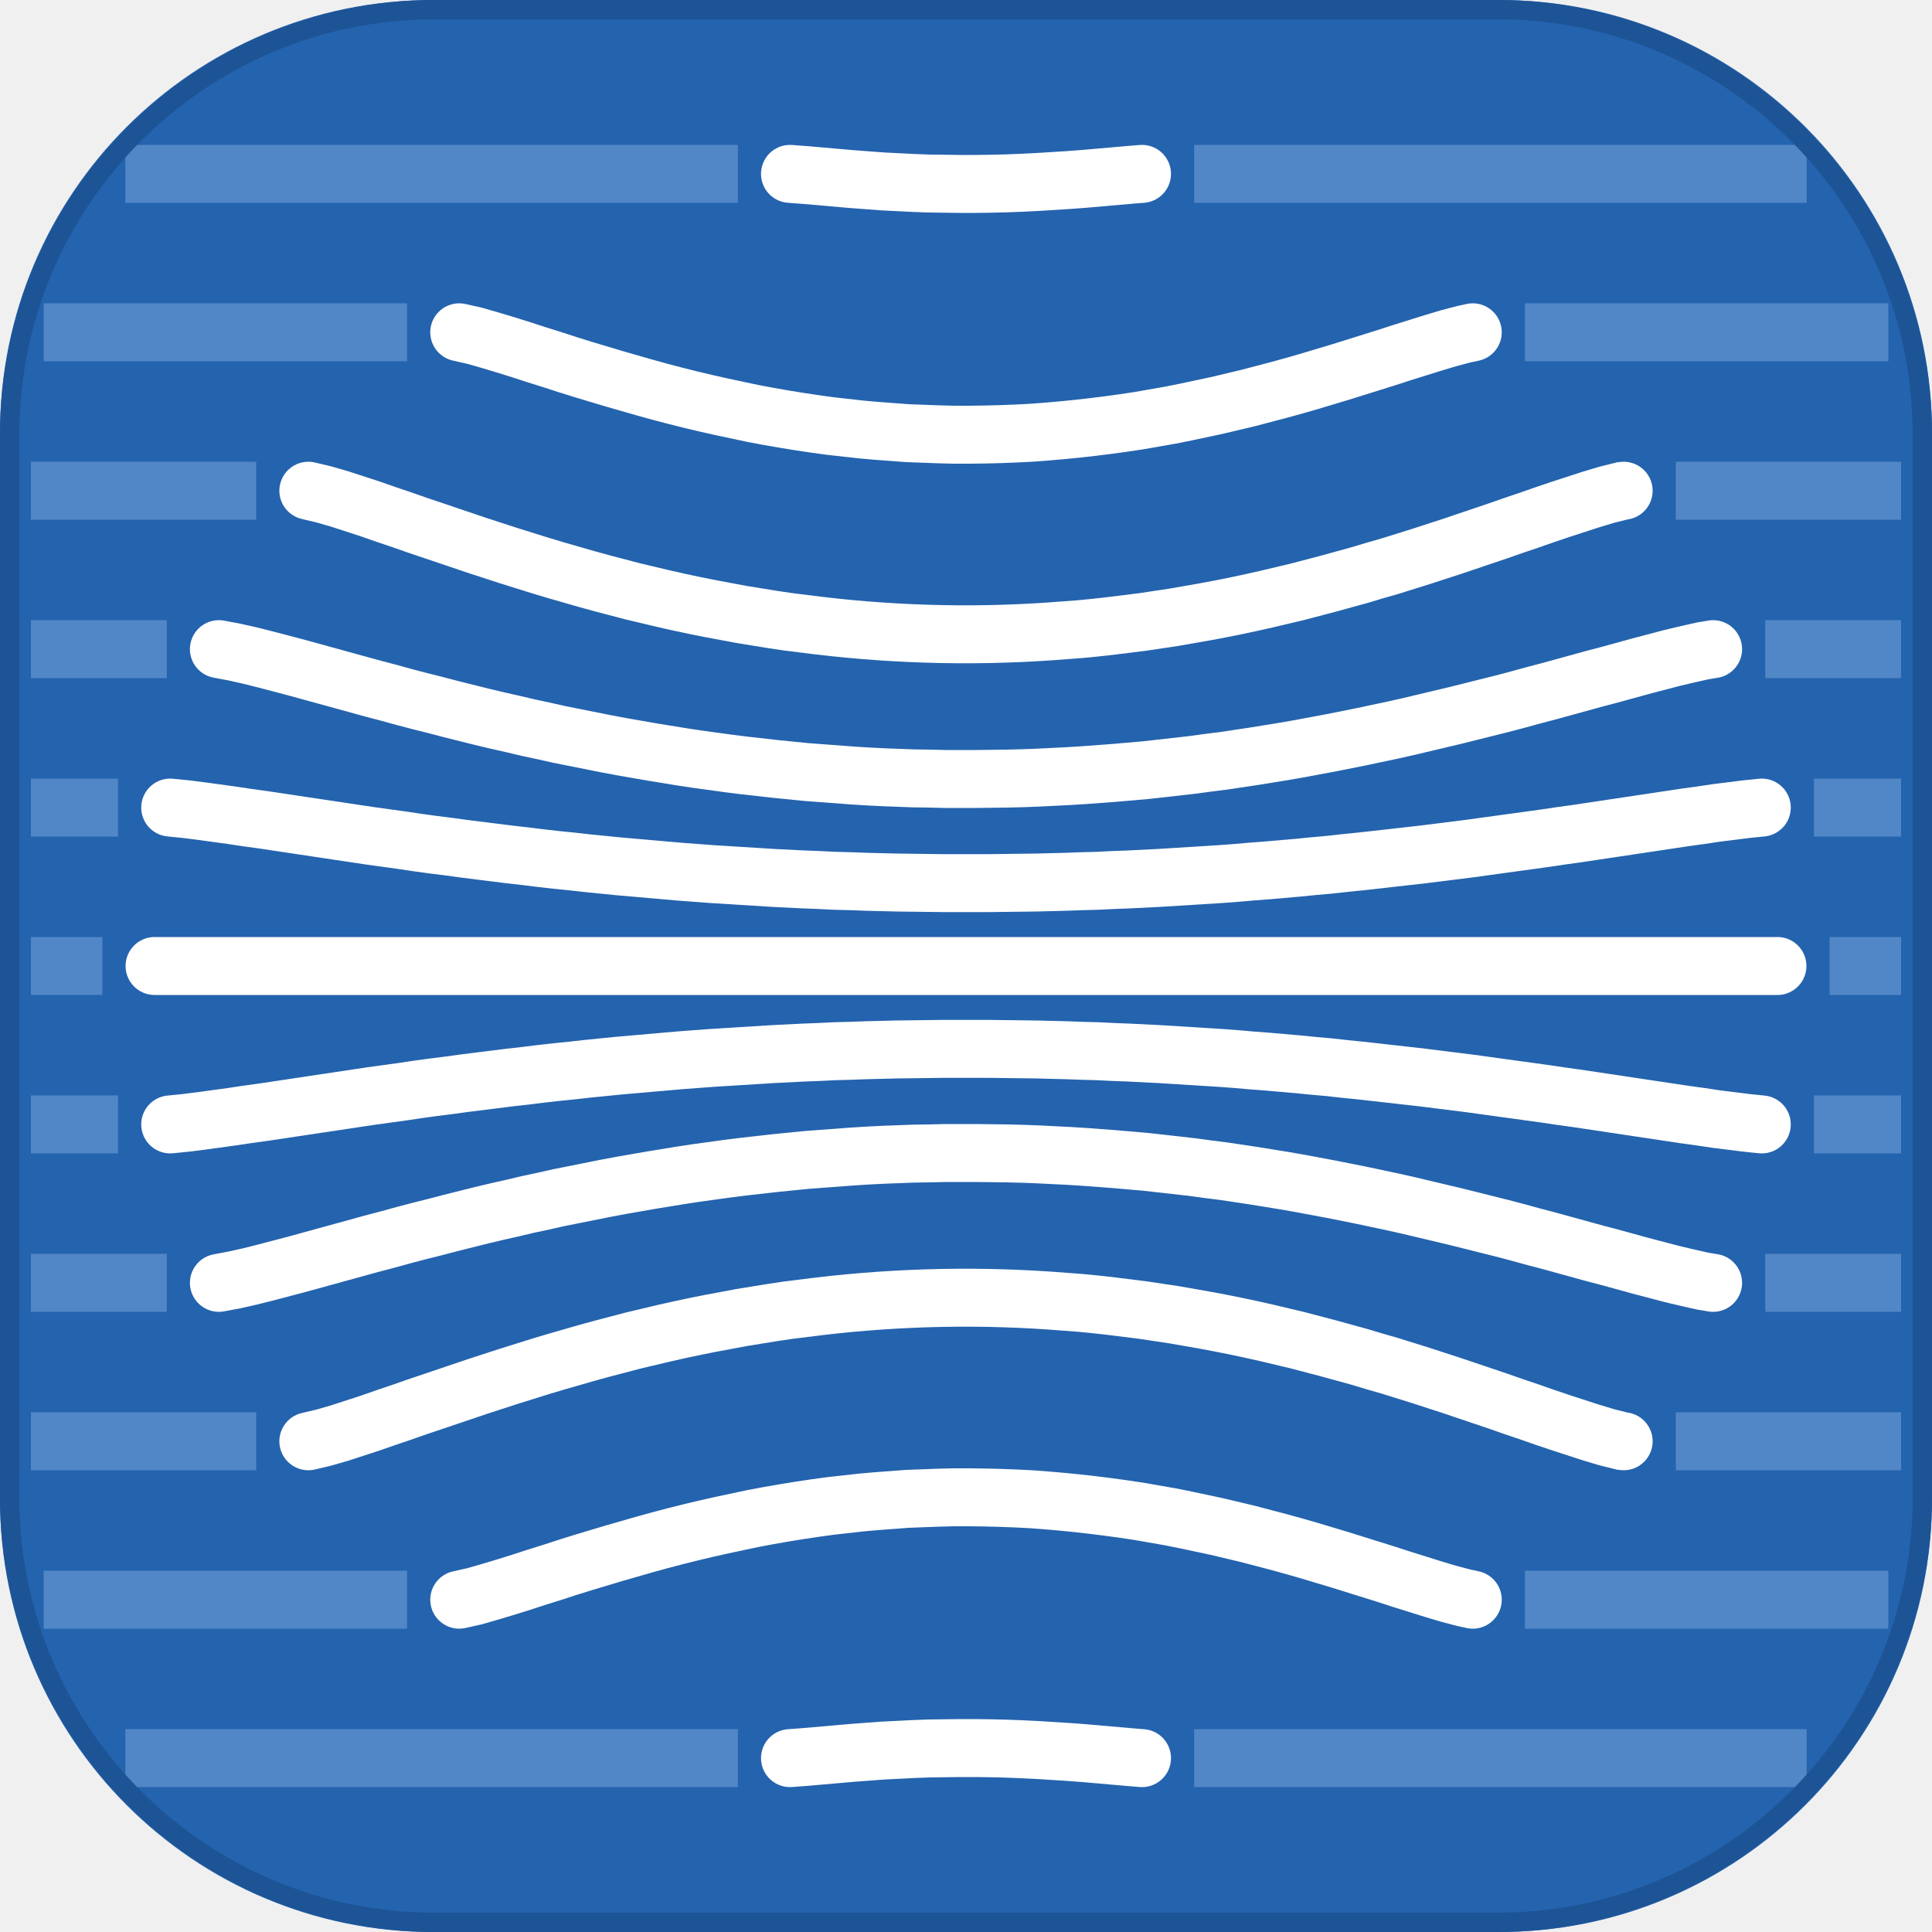
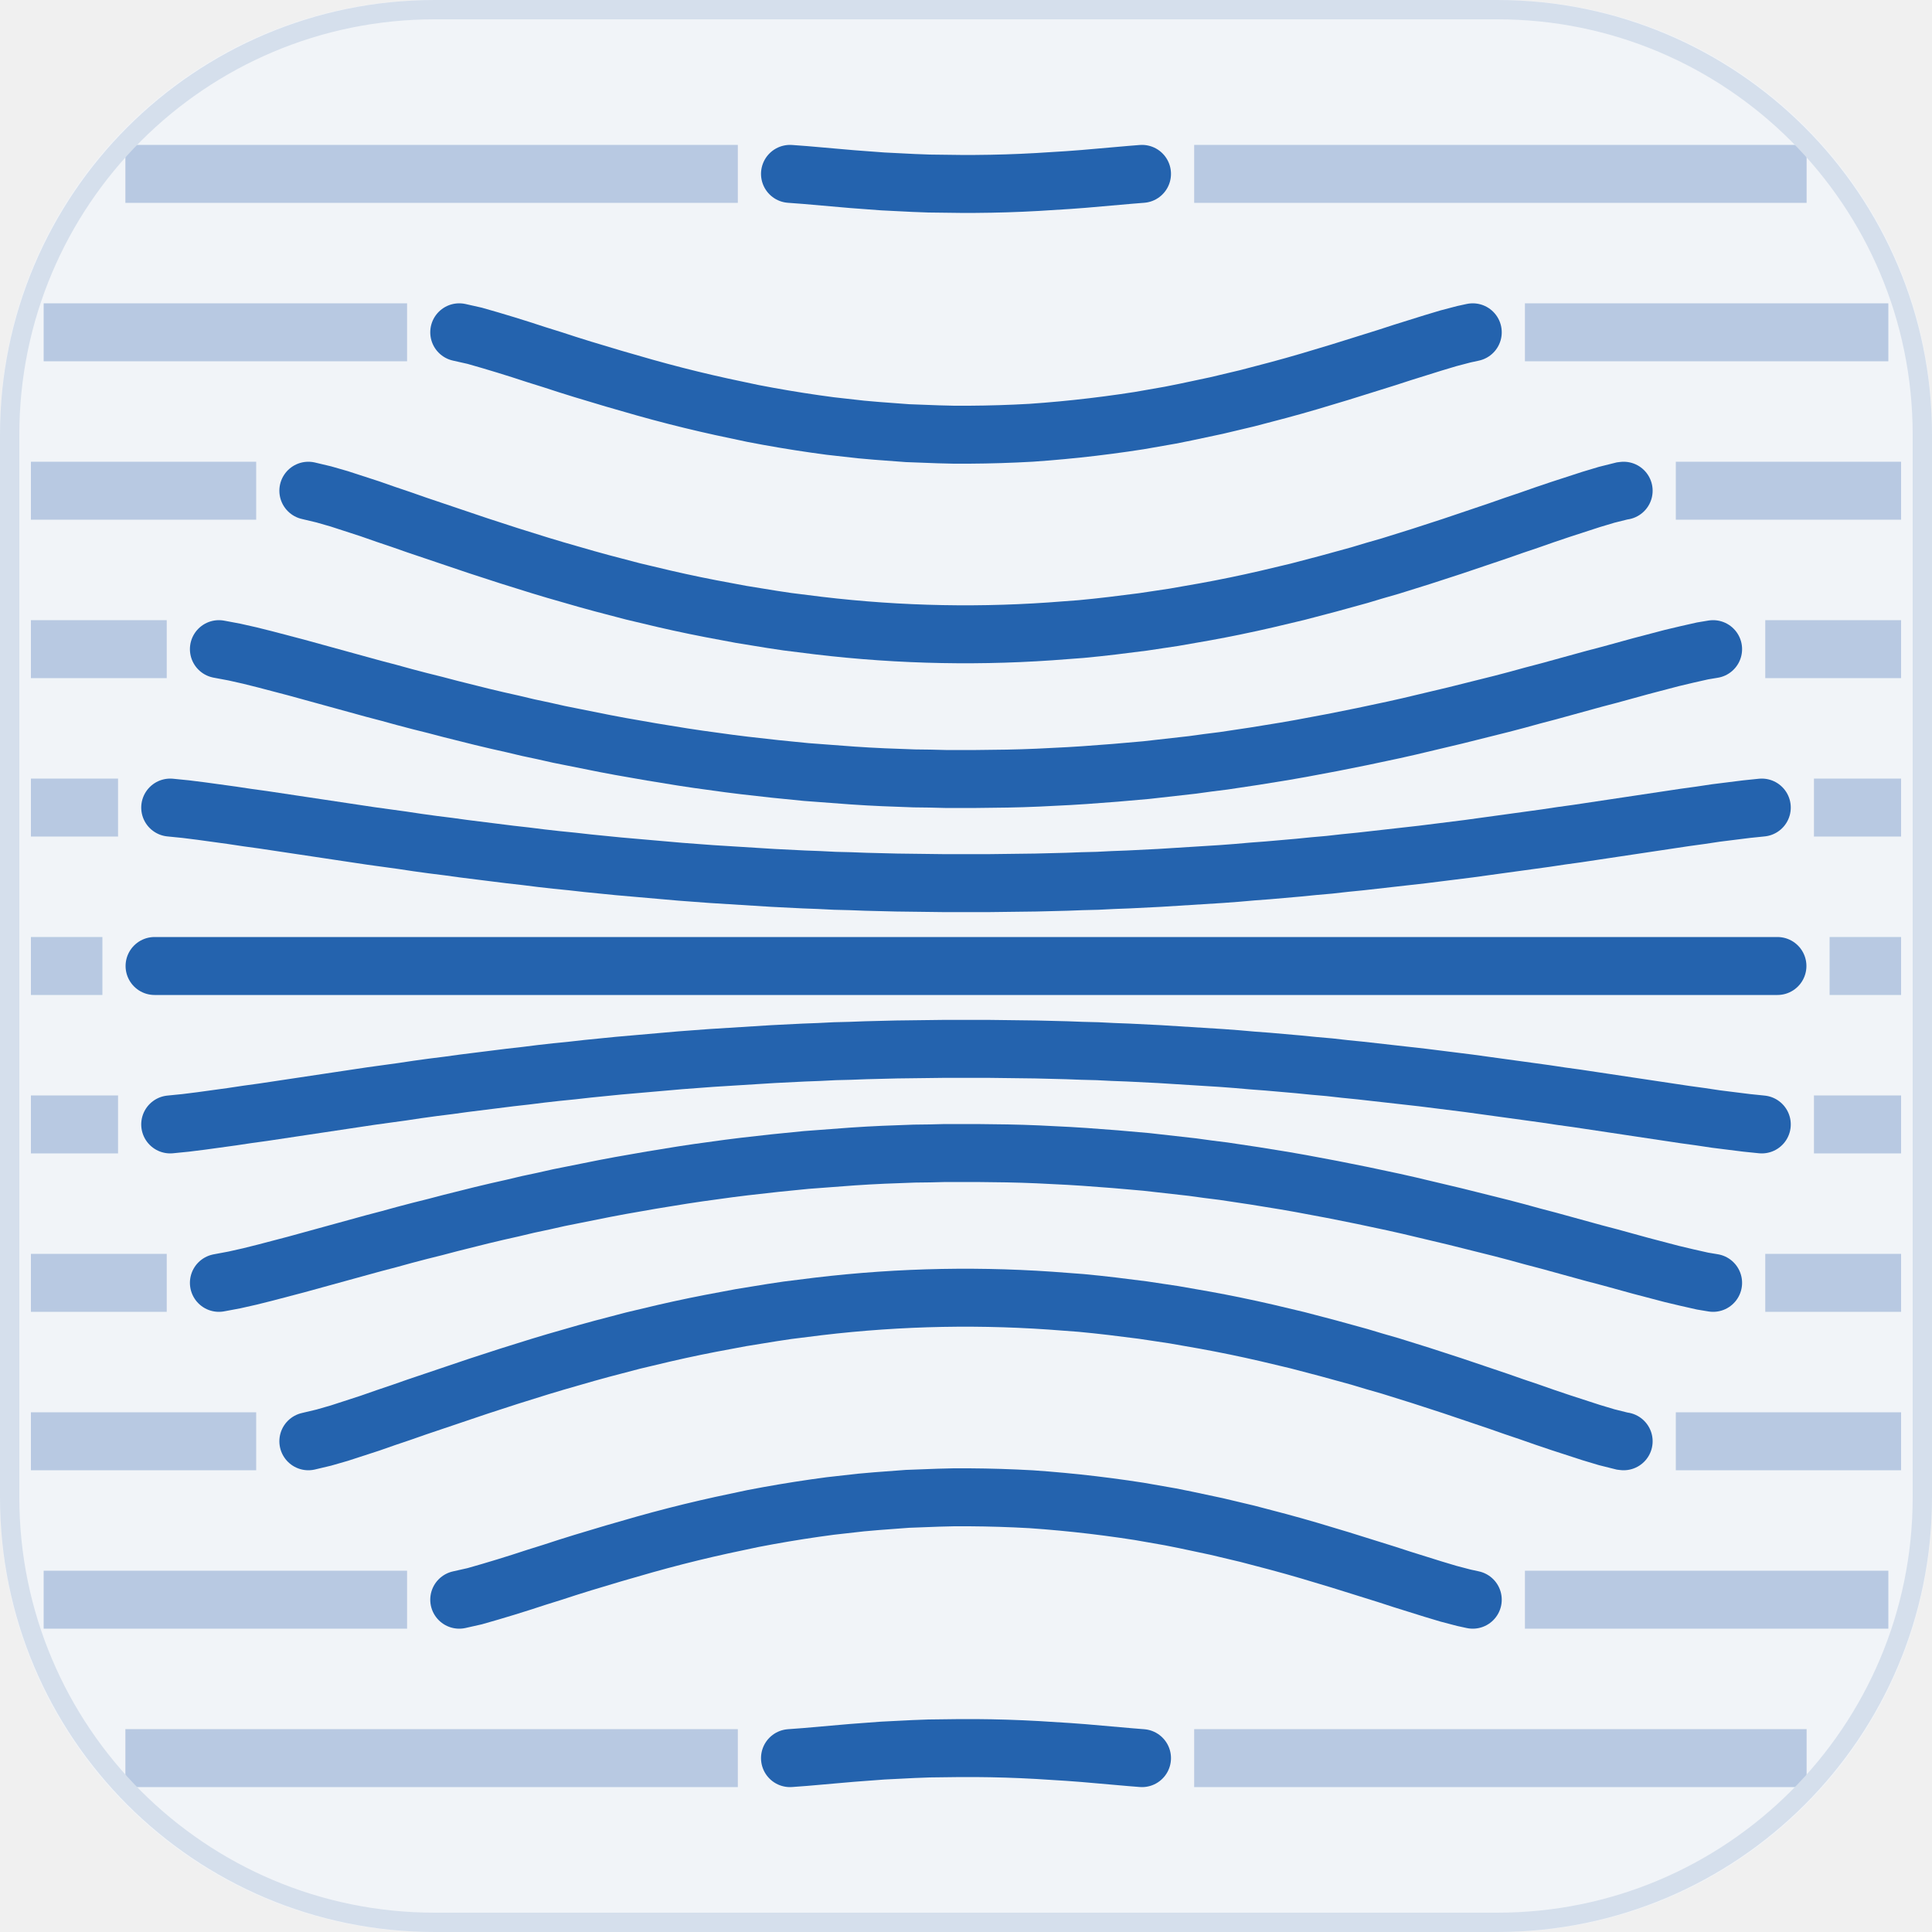
<svg xmlns="http://www.w3.org/2000/svg" viewBox="0 0 100 100" width="64" height="64" role="img" aria-label="Mister Morph">
-   <rect width="100" height="100" rx="22.4" fill="#2463AE" />
-   <rect x="6.49" y="7.5" width="31.7" height="3" fill="#5287C7" />
-   <rect x="61.81" y="7.5" width="31.7" height="3" fill="#5287C7" />
-   <rect x="2.26" y="15.7" width="18.81" height="3" fill="#5287C7" />
-   <rect x="78.93" y="15.7" width="18.81" height="3" fill="#5287C7" />
-   <rect x="1.6" y="23.9" width="11.66" height="3" fill="#5287C7" />
-   <rect x="86.74" y="23.9" width="11.66" height="3" fill="#5287C7" />
-   <rect x="1.6" y="32.1" width="7.03" height="3" fill="#5287C7" />
-   <rect x="91.37" y="32.1" width="7.03" height="3" fill="#5287C7" />
-   <rect x="1.6" y="40.3" width="4.51" height="3" fill="#5287C7" />
-   <rect x="93.89" y="40.3" width="4.51" height="3" fill="#5287C7" />
-   <rect x="1.6" y="48.5" width="3.7" height="3" fill="#5287C7" />
-   <rect x="94.7" y="48.5" width="3.7" height="3" fill="#5287C7" />
-   <rect x="1.6" y="56.7" width="4.51" height="3" fill="#5287C7" />
-   <rect x="93.89" y="56.7" width="4.51" height="3" fill="#5287C7" />
-   <rect x="1.6" y="64.9" width="7.03" height="3" fill="#5287C7" />
-   <rect x="91.37" y="64.9" width="7.03" height="3" fill="#5287C7" />
-   <rect x="1.6" y="73.1" width="11.66" height="3" fill="#5287C7" />
-   <rect x="86.74" y="73.1" width="11.66" height="3" fill="#5287C7" />
-   <rect x="2.26" y="81.3" width="18.81" height="3" fill="#5287C7" />
-   <rect x="78.93" y="81.3" width="18.81" height="3" fill="#5287C7" />
-   <rect x="6.49" y="89.5" width="31.7" height="3" fill="#5287C7" />
-   <rect x="61.81" y="89.5" width="31.7" height="3" fill="#5287C7" />
+   <rect width="100" height="100" rx="22.4" fill="#F1F4F8" />
+   <rect x="6.49" y="7.5" width="31.7" height="3" fill="#B8C9E2" />
+   <rect x="61.81" y="7.5" width="31.7" height="3" fill="#B8C9E2" />
+   <rect x="2.26" y="15.7" width="18.81" height="3" fill="#B8C9E2" />
+   <rect x="78.93" y="15.7" width="18.81" height="3" fill="#B8C9E2" />
+   <rect x="1.6" y="23.9" width="11.66" height="3" fill="#B8C9E2" />
+   <rect x="86.74" y="23.9" width="11.66" height="3" fill="#B8C9E2" />
+   <rect x="1.6" y="32.1" width="7.03" height="3" fill="#B8C9E2" />
+   <rect x="91.37" y="32.1" width="7.03" height="3" fill="#B8C9E2" />
+   <rect x="1.6" y="40.3" width="4.51" height="3" fill="#B8C9E2" />
+   <rect x="93.89" y="40.3" width="4.51" height="3" fill="#B8C9E2" />
+   <rect x="1.6" y="48.5" width="3.7" height="3" fill="#B8C9E2" />
+   <rect x="94.7" y="48.5" width="3.7" height="3" fill="#B8C9E2" />
+   <rect x="1.6" y="56.7" width="4.51" height="3" fill="#B8C9E2" />
+   <rect x="93.89" y="56.7" width="4.51" height="3" fill="#B8C9E2" />
+   <rect x="1.6" y="64.9" width="7.03" height="3" fill="#B8C9E2" />
+   <rect x="91.37" y="64.9" width="7.03" height="3" fill="#B8C9E2" />
+   <rect x="1.6" y="73.1" width="11.66" height="3" fill="#B8C9E2" />
+   <rect x="86.74" y="73.1" width="11.66" height="3" fill="#B8C9E2" />
+   <rect x="2.26" y="81.3" width="18.81" height="3" fill="#B8C9E2" />
+   <rect x="78.93" y="81.3" width="18.81" height="3" fill="#B8C9E2" />
+   <rect x="6.49" y="89.5" width="31.7" height="3" fill="#B8C9E2" />
+   <rect x="61.81" y="89.5" width="31.7" height="3" fill="#B8C9E2" />
  <g style="isolation: isolate">
-     <path d="M40.89 9 L41.69 9.06 L42.49 9.13 L43.29 9.2 L44.09 9.27 L44.89 9.33 L45.69 9.39 L46.49 9.43 L47.29 9.47 L48.09 9.5 L48.89 9.51 L49.69 9.52 L50.49 9.52 L51.29 9.51 L52.09 9.49 L52.89 9.46 L53.69 9.42 L54.49 9.37 L55.29 9.32 L56.09 9.26 L56.89 9.19 L57.69 9.12 L58.49 9.05 L59.11 9" fill="none" stroke="#FFFFFF" stroke-width="3" stroke-linecap="round" />
-     <path d="M23.77 17.2 L24.57 17.38 L25.37 17.61 L26.17 17.85 L26.97 18.1 L27.77 18.36 L28.57 18.61 L29.37 18.87 L30.17 19.12 L30.97 19.36 L31.77 19.6 L32.57 19.83 L33.37 20.06 L34.17 20.28 L34.97 20.49 L35.77 20.69 L36.57 20.88 L37.37 21.06 L38.17 21.23 L38.97 21.4 L39.77 21.55 L40.57 21.69 L41.37 21.82 L42.17 21.94 L42.97 22.05 L43.77 22.14 L44.57 22.23 L45.37 22.3 L46.17 22.36 L46.97 22.42 L47.77 22.45 L48.57 22.48 L49.37 22.5 L50.17 22.5 L50.97 22.49 L51.77 22.47 L52.57 22.44 L53.37 22.4 L54.17 22.34 L54.97 22.27 L55.77 22.19 L56.57 22.1 L57.37 22 L58.17 21.89 L58.97 21.77 L59.77 21.63 L60.57 21.49 L61.37 21.33 L62.17 21.16 L62.97 20.99 L63.77 20.8 L64.57 20.61 L65.37 20.4 L66.17 20.19 L66.97 19.97 L67.77 19.74 L68.57 19.5 L69.37 19.26 L70.17 19.01 L70.97 18.76 L71.77 18.51 L72.57 18.25 L73.37 18 L74.17 17.75 L74.97 17.51 L75.77 17.3 L76.23 17.2" fill="none" stroke="#FFFFFF" stroke-width="3" stroke-linecap="round" />
-     <path d="M15.96 25.4 L16.76 25.59 L17.56 25.82 L18.36 26.08 L19.16 26.34 L19.96 26.62 L20.76 26.89 L21.56 27.17 L22.36 27.44 L23.16 27.71 L23.96 27.98 L24.76 28.25 L25.56 28.51 L26.36 28.77 L27.16 29.02 L27.96 29.27 L28.76 29.51 L29.56 29.74 L30.36 29.97 L31.16 30.19 L31.96 30.4 L32.76 30.61 L33.56 30.8 L34.36 30.99 L35.16 31.17 L35.96 31.34 L36.76 31.5 L37.56 31.65 L38.36 31.8 L39.16 31.93 L39.96 32.06 L40.76 32.18 L41.56 32.28 L42.36 32.38 L43.16 32.47 L43.96 32.55 L44.76 32.62 L45.56 32.68 L46.36 32.73 L47.16 32.77 L47.96 32.8 L48.76 32.82 L49.56 32.83 L50.36 32.83 L51.16 32.82 L51.96 32.8 L52.76 32.77 L53.56 32.73 L54.36 32.68 L55.16 32.62 L55.96 32.56 L56.76 32.48 L57.56 32.39 L58.36 32.29 L59.16 32.19 L59.96 32.07 L60.76 31.95 L61.56 31.81 L62.36 31.67 L63.16 31.52 L63.96 31.36 L64.76 31.19 L65.56 31.01 L66.36 30.82 L67.16 30.63 L67.96 30.42 L68.76 30.21 L69.56 29.99 L70.36 29.77 L71.16 29.53 L71.96 29.3 L72.76 29.05 L73.56 28.8 L74.36 28.54 L75.16 28.28 L75.96 28.01 L76.76 27.74 L77.56 27.47 L78.36 27.19 L79.16 26.92 L79.96 26.64 L80.76 26.37 L81.56 26.11 L82.36 25.85 L83.16 25.61 L83.96 25.41 L84.04 25.4" fill="none" stroke="#FFFFFF" stroke-width="3" stroke-linecap="round" />
-     <path d="M11.33 33.6 L12.13 33.75 L12.93 33.93 L13.73 34.13 L14.53 34.34 L15.33 34.55 L16.13 34.77 L16.93 34.99 L17.73 35.21 L18.53 35.43 L19.33 35.65 L20.13 35.86 L20.93 36.08 L21.73 36.29 L22.53 36.49 L23.33 36.7 L24.13 36.9 L24.93 37.1 L25.73 37.29 L26.53 37.47 L27.33 37.66 L28.13 37.83 L28.93 38.01 L29.73 38.17 L30.53 38.33 L31.33 38.49 L32.13 38.64 L32.93 38.78 L33.73 38.92 L34.53 39.05 L35.33 39.18 L36.13 39.3 L36.93 39.41 L37.73 39.52 L38.53 39.62 L39.33 39.71 L40.13 39.8 L40.93 39.88 L41.73 39.96 L42.53 40.02 L43.33 40.08 L44.13 40.14 L44.93 40.19 L45.73 40.23 L46.53 40.26 L47.33 40.29 L48.13 40.3 L48.93 40.32 L49.73 40.32 L50.53 40.32 L51.33 40.31 L52.13 40.3 L52.93 40.28 L53.73 40.25 L54.53 40.21 L55.33 40.17 L56.13 40.12 L56.93 40.06 L57.73 40 L58.53 39.93 L59.33 39.86 L60.13 39.77 L60.93 39.68 L61.73 39.59 L62.53 39.48 L63.33 39.38 L64.13 39.26 L64.93 39.14 L65.73 39.01 L66.53 38.88 L67.33 38.74 L68.13 38.59 L68.93 38.44 L69.73 38.28 L70.53 38.12 L71.33 37.95 L72.13 37.78 L72.93 37.6 L73.73 37.41 L74.53 37.22 L75.33 37.03 L76.13 36.83 L76.93 36.63 L77.73 36.43 L78.53 36.22 L79.33 36 L80.13 35.79 L80.93 35.57 L81.73 35.35 L82.53 35.13 L83.33 34.92 L84.13 34.7 L84.93 34.48 L85.73 34.27 L86.53 34.06 L87.33 33.87 L88.13 33.69 L88.67 33.6" fill="none" stroke="#FFFFFF" stroke-width="3" stroke-linecap="round" />
-     <path d="M8.81 41.8 L9.61 41.88 L10.41 41.98 L11.21 42.09 L12.01 42.2 L12.81 42.32 L13.61 42.43 L14.41 42.55 L15.21 42.67 L16.01 42.79 L16.81 42.91 L17.61 43.03 L18.41 43.15 L19.21 43.27 L20.01 43.38 L20.81 43.49 L21.61 43.61 L22.41 43.72 L23.21 43.82 L24.01 43.93 L24.81 44.03 L25.61 44.13 L26.41 44.23 L27.21 44.32 L28.01 44.42 L28.81 44.51 L29.61 44.59 L30.41 44.68 L31.21 44.76 L32.01 44.84 L32.81 44.91 L33.61 44.98 L34.41 45.05 L35.21 45.12 L36.01 45.18 L36.81 45.24 L37.61 45.29 L38.41 45.34 L39.21 45.39 L40.01 45.44 L40.81 45.48 L41.61 45.52 L42.41 45.55 L43.21 45.59 L44.01 45.61 L44.81 45.64 L45.61 45.66 L46.41 45.68 L47.21 45.69 L48.01 45.7 L48.81 45.71 L49.61 45.71 L50.41 45.71 L51.21 45.71 L52.01 45.7 L52.81 45.69 L53.61 45.68 L54.41 45.66 L55.21 45.64 L56.01 45.61 L56.81 45.59 L57.61 45.55 L58.41 45.52 L59.21 45.48 L60.01 45.44 L60.81 45.39 L61.61 45.34 L62.41 45.29 L63.21 45.24 L64.01 45.18 L64.81 45.11 L65.61 45.05 L66.41 44.98 L67.21 44.91 L68.01 44.83 L68.81 44.76 L69.61 44.67 L70.41 44.59 L71.21 44.5 L72.01 44.41 L72.81 44.32 L73.61 44.23 L74.41 44.13 L75.21 44.03 L76.01 43.93 L76.81 43.82 L77.61 43.71 L78.41 43.6 L79.21 43.49 L80.01 43.38 L80.81 43.26 L81.61 43.15 L82.41 43.03 L83.21 42.91 L84.01 42.79 L84.81 42.67 L85.61 42.55 L86.41 42.43 L87.21 42.31 L88.01 42.2 L88.81 42.08 L89.61 41.98 L90.41 41.88 L91.19 41.8" fill="none" stroke="#FFFFFF" stroke-width="3" stroke-linecap="round" />
-     <path d="M8 50 L8.8 50 L9.6 50 L10.4 50 L11.2 50 L12 50 L12.8 50 L13.6 50 L14.4 50 L15.2 50 L16 50 L16.8 50 L17.6 50 L18.4 50 L19.2 50 L20 50 L20.8 50 L21.6 50 L22.4 50 L23.2 50 L24 50 L24.8 50 L25.6 50 L26.4 50 L27.2 50 L28 50 L28.8 50 L29.6 50 L30.4 50 L31.2 50 L32 50 L32.8 50 L33.6 50 L34.4 50 L35.2 50 L36 50 L36.8 50 L37.6 50 L38.4 50 L39.2 50 L40 50 L40.8 50 L41.6 50 L42.4 50 L43.2 50 L44 50 L44.8 50 L45.6 50 L46.4 50 L47.2 50 L48 50 L48.8 50 L49.6 50 L50.4 50 L51.2 50 L52 50 L52.8 50 L53.6 50 L54.4 50 L55.2 50 L56 50 L56.8 50 L57.6 50 L58.4 50 L59.2 50 L60 50 L60.8 50 L61.6 50 L62.4 50 L63.2 50 L64 50 L64.8 50 L65.6 50 L66.4 50 L67.2 50 L68 50 L68.8 50 L69.6 50 L70.4 50 L71.2 50 L72 50 L72.8 50 L73.6 50 L74.4 50 L75.2 50 L76 50 L76.8 50 L77.6 50 L78.4 50 L79.2 50 L80 50 L80.8 50 L81.6 50 L82.4 50 L83.2 50 L84 50 L84.8 50 L85.6 50 L86.4 50 L87.2 50 L88 50 L88.8 50 L89.6 50 L90.4 50 L91.2 50 L92 50 L92 50" fill="none" stroke="#FFFFFF" stroke-width="3" stroke-linecap="round" />
-     <path d="M8.81 58.2 L9.61 58.12 L10.41 58.02 L11.21 57.91 L12.01 57.8 L12.81 57.68 L13.61 57.57 L14.41 57.45 L15.21 57.33 L16.01 57.21 L16.81 57.09 L17.61 56.97 L18.41 56.85 L19.21 56.73 L20.01 56.62 L20.81 56.51 L21.61 56.39 L22.41 56.28 L23.21 56.18 L24.01 56.07 L24.81 55.97 L25.61 55.87 L26.41 55.77 L27.21 55.68 L28.01 55.58 L28.81 55.49 L29.61 55.41 L30.41 55.32 L31.21 55.24 L32.01 55.16 L32.81 55.09 L33.61 55.02 L34.41 54.95 L35.21 54.88 L36.01 54.82 L36.81 54.76 L37.61 54.71 L38.41 54.66 L39.21 54.61 L40.01 54.56 L40.81 54.52 L41.61 54.48 L42.41 54.45 L43.21 54.41 L44.01 54.39 L44.81 54.36 L45.61 54.34 L46.41 54.32 L47.21 54.31 L48.01 54.3 L48.81 54.29 L49.61 54.29 L50.41 54.29 L51.21 54.29 L52.01 54.3 L52.81 54.31 L53.61 54.32 L54.41 54.34 L55.21 54.36 L56.01 54.39 L56.81 54.41 L57.61 54.45 L58.41 54.48 L59.21 54.52 L60.01 54.56 L60.81 54.61 L61.61 54.66 L62.41 54.71 L63.21 54.76 L64.01 54.82 L64.81 54.89 L65.61 54.95 L66.41 55.02 L67.21 55.09 L68.01 55.17 L68.81 55.24 L69.61 55.33 L70.41 55.41 L71.21 55.5 L72.01 55.59 L72.81 55.68 L73.61 55.77 L74.41 55.87 L75.21 55.97 L76.01 56.07 L76.81 56.18 L77.61 56.29 L78.41 56.4 L79.21 56.51 L80.01 56.62 L80.81 56.74 L81.61 56.85 L82.41 56.97 L83.21 57.09 L84.01 57.21 L84.81 57.33 L85.61 57.45 L86.41 57.57 L87.21 57.69 L88.01 57.8 L88.81 57.92 L89.61 58.02 L90.41 58.12 L91.19 58.2" fill="none" stroke="#FFFFFF" stroke-width="3" stroke-linecap="round" />
-     <path d="M11.33 66.4 L12.13 66.25 L12.93 66.07 L13.73 65.87 L14.53 65.66 L15.33 65.45 L16.13 65.23 L16.93 65.01 L17.73 64.79 L18.53 64.57 L19.33 64.35 L20.13 64.14 L20.93 63.92 L21.73 63.71 L22.53 63.51 L23.33 63.3 L24.13 63.1 L24.93 62.9 L25.73 62.71 L26.53 62.53 L27.33 62.34 L28.13 62.17 L28.93 61.99 L29.73 61.83 L30.53 61.67 L31.33 61.51 L32.13 61.36 L32.93 61.22 L33.73 61.08 L34.53 60.95 L35.33 60.82 L36.13 60.7 L36.93 60.59 L37.73 60.48 L38.53 60.38 L39.33 60.29 L40.13 60.2 L40.93 60.12 L41.73 60.04 L42.53 59.98 L43.33 59.92 L44.13 59.86 L44.93 59.81 L45.73 59.77 L46.53 59.74 L47.33 59.71 L48.13 59.7 L48.93 59.68 L49.73 59.68 L50.53 59.68 L51.33 59.69 L52.13 59.7 L52.93 59.72 L53.73 59.75 L54.53 59.79 L55.33 59.83 L56.13 59.88 L56.93 59.94 L57.73 60 L58.53 60.07 L59.33 60.14 L60.13 60.23 L60.93 60.32 L61.73 60.41 L62.53 60.52 L63.33 60.62 L64.13 60.74 L64.93 60.86 L65.73 60.99 L66.53 61.12 L67.33 61.26 L68.13 61.41 L68.93 61.56 L69.73 61.72 L70.53 61.88 L71.33 62.05 L72.13 62.22 L72.93 62.4 L73.73 62.59 L74.53 62.78 L75.33 62.97 L76.13 63.17 L76.93 63.37 L77.73 63.57 L78.53 63.78 L79.33 64 L80.13 64.21 L80.93 64.43 L81.73 64.65 L82.53 64.87 L83.33 65.08 L84.13 65.3 L84.93 65.52 L85.73 65.73 L86.53 65.94 L87.33 66.13 L88.13 66.31 L88.67 66.4" fill="none" stroke="#FFFFFF" stroke-width="3" stroke-linecap="round" />
-     <path d="M15.96 74.6 L16.76 74.41 L17.56 74.18 L18.36 73.92 L19.16 73.66 L19.96 73.38 L20.76 73.11 L21.56 72.83 L22.36 72.56 L23.16 72.29 L23.96 72.02 L24.76 71.75 L25.56 71.49 L26.36 71.23 L27.16 70.98 L27.96 70.73 L28.76 70.49 L29.56 70.26 L30.36 70.03 L31.16 69.81 L31.96 69.6 L32.76 69.39 L33.56 69.2 L34.36 69.01 L35.16 68.83 L35.96 68.66 L36.76 68.5 L37.56 68.35 L38.36 68.2 L39.16 68.07 L39.96 67.94 L40.76 67.82 L41.56 67.72 L42.36 67.62 L43.16 67.53 L43.96 67.45 L44.76 67.38 L45.56 67.32 L46.36 67.27 L47.16 67.23 L47.96 67.2 L48.76 67.18 L49.56 67.17 L50.36 67.17 L51.16 67.18 L51.96 67.2 L52.76 67.23 L53.56 67.27 L54.36 67.32 L55.16 67.38 L55.96 67.44 L56.76 67.52 L57.56 67.61 L58.36 67.71 L59.16 67.81 L59.96 67.93 L60.76 68.05 L61.56 68.19 L62.36 68.33 L63.16 68.48 L63.96 68.64 L64.76 68.81 L65.56 68.99 L66.36 69.18 L67.16 69.37 L67.96 69.58 L68.76 69.79 L69.56 70.01 L70.36 70.23 L71.16 70.47 L71.96 70.7 L72.76 70.95 L73.56 71.2 L74.36 71.46 L75.16 71.72 L75.96 71.99 L76.76 72.26 L77.56 72.53 L78.36 72.81 L79.16 73.08 L79.96 73.36 L80.76 73.63 L81.56 73.89 L82.36 74.15 L83.16 74.39 L83.96 74.59 L84.04 74.6" fill="none" stroke="#FFFFFF" stroke-width="3" stroke-linecap="round" />
-     <path d="M23.77 82.8 L24.57 82.62 L25.37 82.39 L26.17 82.15 L26.97 81.9 L27.77 81.64 L28.57 81.39 L29.37 81.13 L30.17 80.88 L30.97 80.64 L31.77 80.4 L32.57 80.17 L33.37 79.94 L34.17 79.72 L34.97 79.51 L35.77 79.31 L36.57 79.12 L37.37 78.94 L38.17 78.77 L38.97 78.6 L39.77 78.45 L40.57 78.31 L41.37 78.18 L42.17 78.06 L42.97 77.95 L43.77 77.86 L44.57 77.77 L45.37 77.7 L46.17 77.64 L46.97 77.58 L47.77 77.55 L48.57 77.52 L49.37 77.5 L50.17 77.5 L50.97 77.51 L51.77 77.53 L52.57 77.56 L53.37 77.6 L54.17 77.66 L54.97 77.73 L55.77 77.81 L56.57 77.9 L57.37 78 L58.17 78.11 L58.97 78.23 L59.77 78.37 L60.57 78.51 L61.37 78.67 L62.17 78.84 L62.97 79.01 L63.77 79.2 L64.57 79.39 L65.37 79.6 L66.17 79.81 L66.97 80.03 L67.77 80.26 L68.57 80.5 L69.37 80.74 L70.17 80.99 L70.97 81.24 L71.77 81.49 L72.57 81.75 L73.37 82 L74.17 82.25 L74.97 82.49 L75.77 82.7 L76.23 82.8" fill="none" stroke="#FFFFFF" stroke-width="3" stroke-linecap="round" />
-     <path d="M40.89 91 L41.69 90.94 L42.49 90.87 L43.29 90.8 L44.09 90.73 L44.89 90.67 L45.69 90.61 L46.49 90.57 L47.29 90.53 L48.09 90.5 L48.89 90.49 L49.69 90.48 L50.49 90.48 L51.29 90.49 L52.09 90.51 L52.89 90.54 L53.69 90.58 L54.49 90.63 L55.29 90.68 L56.09 90.74 L56.89 90.81 L57.69 90.88 L58.49 90.95 L59.11 91" fill="none" stroke="#FFFFFF" stroke-width="3" stroke-linecap="round" />
+     <path d="M40.89 9 L41.69 9.06 L42.49 9.13 L43.29 9.2 L44.09 9.27 L44.89 9.33 L45.69 9.39 L46.49 9.43 L47.29 9.47 L48.09 9.5 L48.89 9.51 L49.69 9.52 L50.49 9.52 L51.29 9.51 L52.09 9.49 L52.89 9.46 L53.69 9.42 L54.49 9.37 L55.29 9.32 L56.09 9.26 L56.89 9.19 L57.69 9.12 L58.49 9.05 L59.11 9" fill="none" stroke="#2463AE" stroke-width="3" stroke-linecap="round" />
+     <path d="M23.77 17.2 L24.57 17.38 L25.37 17.61 L26.17 17.85 L26.97 18.1 L27.77 18.36 L28.57 18.61 L29.37 18.87 L30.17 19.12 L30.97 19.36 L31.77 19.6 L32.57 19.83 L33.37 20.06 L34.17 20.28 L34.97 20.49 L35.77 20.69 L36.57 20.88 L37.37 21.06 L38.17 21.23 L38.97 21.4 L39.77 21.55 L40.57 21.69 L41.37 21.82 L42.17 21.94 L42.97 22.05 L43.77 22.14 L44.57 22.23 L45.37 22.3 L46.17 22.36 L46.97 22.42 L47.77 22.45 L48.57 22.48 L49.37 22.5 L50.17 22.5 L50.97 22.49 L51.77 22.47 L52.57 22.44 L53.37 22.4 L54.17 22.34 L54.97 22.27 L55.77 22.19 L56.57 22.1 L57.37 22 L58.17 21.89 L58.97 21.77 L59.77 21.63 L60.57 21.49 L61.37 21.33 L62.17 21.16 L62.97 20.99 L63.77 20.8 L64.57 20.61 L65.37 20.4 L66.17 20.19 L66.97 19.97 L67.77 19.74 L68.57 19.5 L69.37 19.26 L70.17 19.01 L70.97 18.76 L71.77 18.51 L72.57 18.25 L73.37 18 L74.17 17.75 L74.97 17.51 L75.77 17.3 L76.23 17.2" fill="none" stroke="#2463AE" stroke-width="3" stroke-linecap="round" />
+     <path d="M15.96 25.4 L16.76 25.59 L17.56 25.82 L18.36 26.08 L19.16 26.34 L19.96 26.62 L20.76 26.89 L21.56 27.17 L22.36 27.44 L23.16 27.71 L23.96 27.98 L24.76 28.25 L25.56 28.51 L26.36 28.77 L27.16 29.02 L27.96 29.27 L28.76 29.51 L29.56 29.74 L30.36 29.97 L31.16 30.19 L31.96 30.4 L32.76 30.61 L33.56 30.8 L34.36 30.99 L35.16 31.17 L35.96 31.34 L36.76 31.5 L37.56 31.65 L38.36 31.8 L39.16 31.93 L39.96 32.06 L40.76 32.18 L41.56 32.28 L42.36 32.38 L43.16 32.47 L43.96 32.55 L44.76 32.62 L45.56 32.68 L46.36 32.73 L47.16 32.77 L47.96 32.8 L48.76 32.82 L49.56 32.83 L50.36 32.83 L51.16 32.82 L51.96 32.8 L52.76 32.77 L53.56 32.73 L54.36 32.68 L55.16 32.62 L55.96 32.56 L56.76 32.48 L57.56 32.39 L58.36 32.29 L59.16 32.19 L59.96 32.07 L60.76 31.95 L61.56 31.81 L62.36 31.67 L63.16 31.52 L63.96 31.36 L64.76 31.19 L65.56 31.01 L66.36 30.82 L67.16 30.63 L67.96 30.42 L68.76 30.21 L69.56 29.99 L70.36 29.77 L71.16 29.53 L71.96 29.3 L72.76 29.05 L73.56 28.8 L74.36 28.54 L75.16 28.28 L75.96 28.01 L76.76 27.74 L77.56 27.47 L78.36 27.19 L79.16 26.92 L79.96 26.64 L80.76 26.37 L81.56 26.11 L82.36 25.85 L83.16 25.61 L83.96 25.41 L84.04 25.4" fill="none" stroke="#2463AE" stroke-width="3" stroke-linecap="round" />
+     <path d="M11.33 33.6 L12.13 33.75 L12.93 33.93 L13.73 34.13 L14.53 34.34 L15.33 34.55 L16.13 34.77 L16.93 34.99 L17.73 35.21 L18.53 35.43 L19.33 35.65 L20.13 35.86 L20.93 36.08 L21.73 36.29 L22.53 36.49 L23.33 36.7 L24.13 36.9 L24.93 37.1 L25.73 37.29 L26.53 37.47 L27.33 37.66 L28.13 37.83 L28.93 38.01 L29.73 38.17 L30.53 38.33 L31.33 38.49 L32.13 38.64 L32.93 38.78 L33.73 38.92 L34.53 39.05 L35.33 39.18 L36.13 39.3 L36.93 39.41 L37.73 39.52 L38.53 39.62 L39.33 39.71 L40.13 39.8 L40.93 39.88 L41.73 39.96 L42.53 40.02 L43.33 40.08 L44.13 40.14 L44.93 40.19 L45.73 40.23 L46.53 40.26 L47.33 40.29 L48.13 40.3 L48.93 40.32 L49.73 40.32 L50.53 40.32 L51.33 40.31 L52.13 40.3 L52.93 40.28 L53.73 40.25 L54.53 40.21 L55.33 40.17 L56.13 40.12 L56.93 40.06 L57.73 40 L58.53 39.93 L59.33 39.86 L60.13 39.77 L60.93 39.68 L61.73 39.59 L62.53 39.48 L63.33 39.38 L64.13 39.26 L64.93 39.14 L65.73 39.01 L66.53 38.88 L67.33 38.74 L68.13 38.59 L68.93 38.44 L69.73 38.28 L70.53 38.12 L71.33 37.95 L72.13 37.78 L72.93 37.6 L73.73 37.41 L74.53 37.22 L75.33 37.03 L76.13 36.83 L76.93 36.63 L77.73 36.43 L78.53 36.22 L79.33 36 L80.13 35.79 L80.93 35.57 L81.73 35.35 L82.53 35.13 L83.33 34.92 L84.13 34.7 L84.93 34.48 L85.73 34.27 L86.53 34.06 L87.33 33.87 L88.13 33.69 L88.67 33.6" fill="none" stroke="#2463AE" stroke-width="3" stroke-linecap="round" />
+     <path d="M8.81 41.8 L9.61 41.88 L10.41 41.98 L11.21 42.09 L12.01 42.2 L12.81 42.32 L13.61 42.43 L14.41 42.55 L15.21 42.67 L16.01 42.79 L16.81 42.91 L17.61 43.03 L18.41 43.15 L19.21 43.27 L20.01 43.38 L20.81 43.49 L21.61 43.61 L22.41 43.72 L23.21 43.82 L24.01 43.93 L24.81 44.03 L25.61 44.13 L26.41 44.23 L27.21 44.32 L28.01 44.42 L28.81 44.51 L29.61 44.59 L30.41 44.68 L31.21 44.76 L32.01 44.84 L32.81 44.91 L33.61 44.98 L34.41 45.05 L35.21 45.12 L36.01 45.18 L36.81 45.24 L37.61 45.29 L38.41 45.34 L39.21 45.39 L40.01 45.44 L40.81 45.48 L41.61 45.52 L42.41 45.55 L43.21 45.59 L44.01 45.61 L44.81 45.64 L45.61 45.66 L46.41 45.68 L47.21 45.69 L48.01 45.7 L48.81 45.71 L49.61 45.71 L50.41 45.71 L51.21 45.71 L52.01 45.7 L52.81 45.69 L53.61 45.68 L54.41 45.66 L55.21 45.64 L56.01 45.61 L56.81 45.59 L57.61 45.55 L58.41 45.52 L59.21 45.48 L60.01 45.44 L60.81 45.39 L61.61 45.34 L62.41 45.29 L63.21 45.24 L64.01 45.18 L64.81 45.11 L65.61 45.05 L66.41 44.98 L67.21 44.91 L68.01 44.83 L68.81 44.76 L69.61 44.67 L70.41 44.59 L71.21 44.5 L72.01 44.41 L72.81 44.32 L73.61 44.23 L74.41 44.13 L75.21 44.03 L76.01 43.93 L76.81 43.82 L77.61 43.71 L78.41 43.6 L79.21 43.49 L80.01 43.38 L80.81 43.26 L81.61 43.15 L82.41 43.03 L83.21 42.91 L84.01 42.79 L84.81 42.67 L85.61 42.55 L86.41 42.43 L87.21 42.31 L88.01 42.2 L88.81 42.08 L89.61 41.98 L90.41 41.88 L91.19 41.8" fill="none" stroke="#2463AE" stroke-width="3" stroke-linecap="round" />
+     <path d="M8 50 L8.8 50 L9.6 50 L10.4 50 L11.2 50 L12 50 L12.8 50 L13.6 50 L14.4 50 L15.2 50 L16 50 L16.8 50 L17.6 50 L18.4 50 L19.2 50 L20 50 L20.8 50 L21.6 50 L22.4 50 L23.2 50 L24 50 L24.8 50 L25.6 50 L26.4 50 L27.2 50 L28 50 L28.8 50 L29.6 50 L30.4 50 L31.2 50 L32 50 L32.8 50 L33.6 50 L34.4 50 L35.2 50 L36 50 L36.8 50 L37.6 50 L38.4 50 L39.2 50 L40 50 L40.8 50 L41.6 50 L42.4 50 L43.2 50 L44 50 L44.8 50 L45.6 50 L46.4 50 L47.2 50 L48 50 L48.8 50 L49.6 50 L50.4 50 L51.2 50 L52 50 L52.8 50 L53.6 50 L54.4 50 L55.2 50 L56 50 L56.8 50 L57.6 50 L58.4 50 L59.2 50 L60 50 L60.8 50 L61.6 50 L62.4 50 L63.2 50 L64 50 L64.8 50 L65.6 50 L66.4 50 L67.2 50 L68 50 L68.8 50 L69.6 50 L70.4 50 L71.2 50 L72 50 L72.8 50 L73.6 50 L74.4 50 L75.2 50 L76 50 L76.8 50 L77.6 50 L78.4 50 L79.2 50 L80 50 L80.8 50 L81.6 50 L82.4 50 L83.2 50 L84 50 L84.8 50 L85.6 50 L86.4 50 L87.2 50 L88 50 L88.8 50 L89.6 50 L90.4 50 L91.2 50 L92 50 L92 50" fill="none" stroke="#2463AE" stroke-width="3" stroke-linecap="round" />
+     <path d="M8.81 58.2 L9.61 58.12 L10.41 58.02 L11.21 57.91 L12.01 57.8 L12.81 57.68 L13.61 57.57 L14.41 57.45 L15.21 57.33 L16.01 57.21 L16.81 57.09 L17.61 56.97 L18.41 56.85 L19.21 56.73 L20.01 56.62 L20.81 56.51 L21.61 56.39 L22.41 56.28 L23.21 56.18 L24.01 56.07 L24.81 55.97 L25.61 55.87 L26.41 55.77 L27.21 55.68 L28.01 55.58 L28.81 55.49 L29.61 55.41 L30.41 55.32 L31.21 55.24 L32.01 55.16 L32.81 55.09 L33.61 55.02 L34.41 54.95 L35.21 54.88 L36.01 54.82 L36.81 54.76 L37.61 54.71 L38.41 54.66 L39.21 54.61 L40.01 54.56 L40.81 54.52 L41.61 54.48 L42.41 54.45 L43.21 54.41 L44.01 54.39 L44.81 54.36 L45.61 54.34 L46.41 54.32 L47.21 54.31 L48.01 54.3 L48.81 54.29 L49.61 54.29 L50.41 54.29 L51.21 54.29 L52.01 54.3 L52.81 54.31 L53.61 54.32 L54.41 54.34 L55.21 54.36 L56.01 54.39 L56.81 54.41 L57.61 54.45 L58.41 54.48 L59.21 54.52 L60.01 54.56 L60.81 54.61 L61.61 54.66 L62.41 54.71 L63.21 54.76 L64.01 54.82 L64.81 54.89 L65.61 54.95 L66.41 55.02 L67.21 55.09 L68.01 55.17 L68.81 55.24 L69.61 55.33 L70.41 55.41 L71.21 55.5 L72.01 55.59 L72.81 55.68 L73.61 55.77 L74.41 55.87 L75.21 55.97 L76.01 56.07 L76.81 56.18 L77.61 56.29 L78.41 56.4 L79.21 56.51 L80.01 56.62 L80.81 56.74 L81.61 56.85 L82.41 56.97 L83.21 57.09 L84.01 57.21 L84.81 57.33 L85.61 57.45 L86.41 57.57 L87.21 57.69 L88.01 57.8 L88.81 57.92 L89.61 58.02 L90.41 58.12 L91.19 58.2" fill="none" stroke="#2463AE" stroke-width="3" stroke-linecap="round" />
+     <path d="M11.33 66.4 L12.13 66.25 L12.93 66.07 L13.73 65.87 L14.53 65.66 L15.33 65.45 L16.13 65.23 L16.93 65.01 L17.73 64.79 L18.53 64.57 L19.33 64.35 L20.13 64.14 L20.93 63.92 L21.73 63.71 L22.53 63.51 L23.33 63.3 L24.13 63.1 L24.93 62.9 L25.73 62.71 L26.53 62.53 L27.33 62.34 L28.13 62.17 L28.93 61.99 L29.73 61.83 L30.53 61.67 L31.33 61.51 L32.13 61.36 L32.93 61.22 L33.73 61.08 L34.53 60.95 L35.33 60.82 L36.13 60.7 L36.93 60.59 L37.73 60.48 L38.53 60.38 L39.33 60.29 L40.13 60.2 L40.93 60.12 L41.73 60.04 L42.53 59.98 L43.33 59.92 L44.13 59.86 L44.93 59.81 L45.73 59.77 L46.53 59.74 L47.33 59.71 L48.13 59.7 L48.93 59.68 L49.73 59.68 L50.53 59.68 L51.33 59.69 L52.13 59.7 L52.93 59.72 L53.73 59.75 L54.53 59.79 L55.33 59.83 L56.13 59.88 L56.93 59.94 L57.73 60 L58.53 60.07 L59.33 60.14 L60.13 60.23 L60.93 60.32 L61.73 60.41 L62.53 60.52 L63.33 60.62 L64.13 60.74 L64.93 60.86 L65.73 60.99 L66.53 61.12 L67.33 61.26 L68.13 61.41 L68.93 61.56 L69.73 61.72 L70.53 61.88 L71.33 62.05 L72.13 62.22 L72.93 62.4 L73.73 62.59 L74.53 62.78 L75.33 62.97 L76.13 63.17 L76.93 63.37 L77.73 63.57 L78.53 63.78 L79.33 64 L80.13 64.21 L80.93 64.43 L81.73 64.65 L82.53 64.87 L83.33 65.08 L84.13 65.3 L84.93 65.52 L85.73 65.73 L86.53 65.94 L87.33 66.13 L88.13 66.31 L88.67 66.4" fill="none" stroke="#2463AE" stroke-width="3" stroke-linecap="round" />
+     <path d="M15.96 74.6 L16.76 74.41 L17.56 74.18 L18.36 73.92 L19.16 73.66 L19.96 73.38 L20.76 73.11 L21.56 72.83 L22.36 72.56 L23.16 72.29 L23.96 72.02 L24.76 71.75 L25.56 71.49 L26.36 71.23 L27.16 70.98 L27.96 70.73 L28.76 70.49 L29.56 70.26 L30.36 70.03 L31.16 69.81 L31.96 69.6 L32.76 69.39 L33.56 69.2 L34.36 69.01 L35.16 68.83 L35.96 68.66 L36.76 68.5 L37.56 68.35 L38.36 68.2 L39.16 68.07 L39.96 67.94 L40.76 67.82 L41.56 67.72 L42.36 67.62 L43.16 67.53 L43.96 67.45 L44.76 67.38 L45.56 67.32 L46.36 67.27 L47.16 67.23 L47.96 67.2 L48.76 67.18 L49.56 67.17 L50.36 67.17 L51.16 67.18 L51.96 67.2 L52.76 67.23 L53.56 67.27 L54.36 67.32 L55.16 67.38 L55.96 67.44 L56.76 67.52 L57.56 67.61 L58.36 67.71 L59.16 67.81 L59.96 67.93 L60.76 68.05 L61.56 68.19 L62.36 68.33 L63.16 68.48 L63.96 68.64 L64.76 68.81 L65.56 68.99 L66.36 69.18 L67.16 69.37 L67.96 69.58 L68.76 69.79 L69.56 70.01 L70.36 70.23 L71.16 70.47 L71.96 70.7 L72.76 70.95 L73.56 71.2 L74.36 71.46 L75.16 71.72 L75.96 71.99 L76.76 72.26 L77.56 72.53 L78.36 72.81 L79.16 73.08 L79.96 73.36 L80.76 73.63 L81.56 73.89 L82.36 74.15 L83.16 74.39 L83.96 74.59 L84.04 74.6" fill="none" stroke="#2463AE" stroke-width="3" stroke-linecap="round" />
+     <path d="M23.77 82.8 L24.57 82.62 L25.37 82.39 L26.17 82.15 L26.97 81.9 L27.77 81.64 L28.57 81.39 L29.37 81.13 L30.17 80.88 L30.97 80.64 L31.77 80.4 L32.57 80.17 L33.37 79.94 L34.17 79.72 L34.97 79.51 L35.77 79.31 L36.57 79.12 L37.37 78.94 L38.17 78.77 L38.97 78.6 L39.77 78.45 L40.57 78.31 L41.37 78.18 L42.17 78.06 L42.97 77.95 L43.77 77.86 L44.57 77.77 L45.37 77.7 L46.17 77.64 L46.97 77.58 L47.77 77.55 L48.57 77.52 L49.37 77.5 L50.17 77.5 L50.97 77.51 L51.77 77.53 L52.57 77.56 L53.37 77.6 L54.17 77.66 L54.97 77.73 L55.77 77.81 L56.57 77.9 L57.37 78 L58.17 78.11 L58.97 78.23 L59.77 78.37 L60.57 78.51 L61.37 78.67 L62.17 78.84 L62.97 79.01 L63.77 79.2 L64.57 79.39 L65.37 79.6 L66.17 79.81 L66.97 80.03 L67.77 80.26 L68.57 80.5 L69.37 80.74 L70.17 80.99 L70.97 81.24 L71.77 81.49 L72.57 81.75 L73.37 82 L74.17 82.25 L74.97 82.49 L75.77 82.7 L76.23 82.8" fill="none" stroke="#2463AE" stroke-width="3" stroke-linecap="round" />
+     <path d="M40.89 91 L41.69 90.94 L42.49 90.87 L43.29 90.8 L44.09 90.73 L44.89 90.67 L45.69 90.61 L46.49 90.57 L47.29 90.53 L48.09 90.5 L48.89 90.49 L49.69 90.48 L50.49 90.48 L51.29 90.49 L52.09 90.51 L52.89 90.54 L53.69 90.58 L54.49 90.63 L55.29 90.68 L56.09 90.74 L56.89 90.81 L57.69 90.88 L58.49 90.95 L59.11 91" fill="none" stroke="#2463AE" stroke-width="3" stroke-linecap="round" />
  </g>
-   <rect x="0.5" y="0.5" width="99" height="99" rx="22" fill="none" stroke="#1D5496" stroke-width="1" />
+   <rect x="0.5" y="0.5" width="99" height="99" rx="22" fill="none" stroke="#D5DFEC" stroke-width="1" />
</svg>
